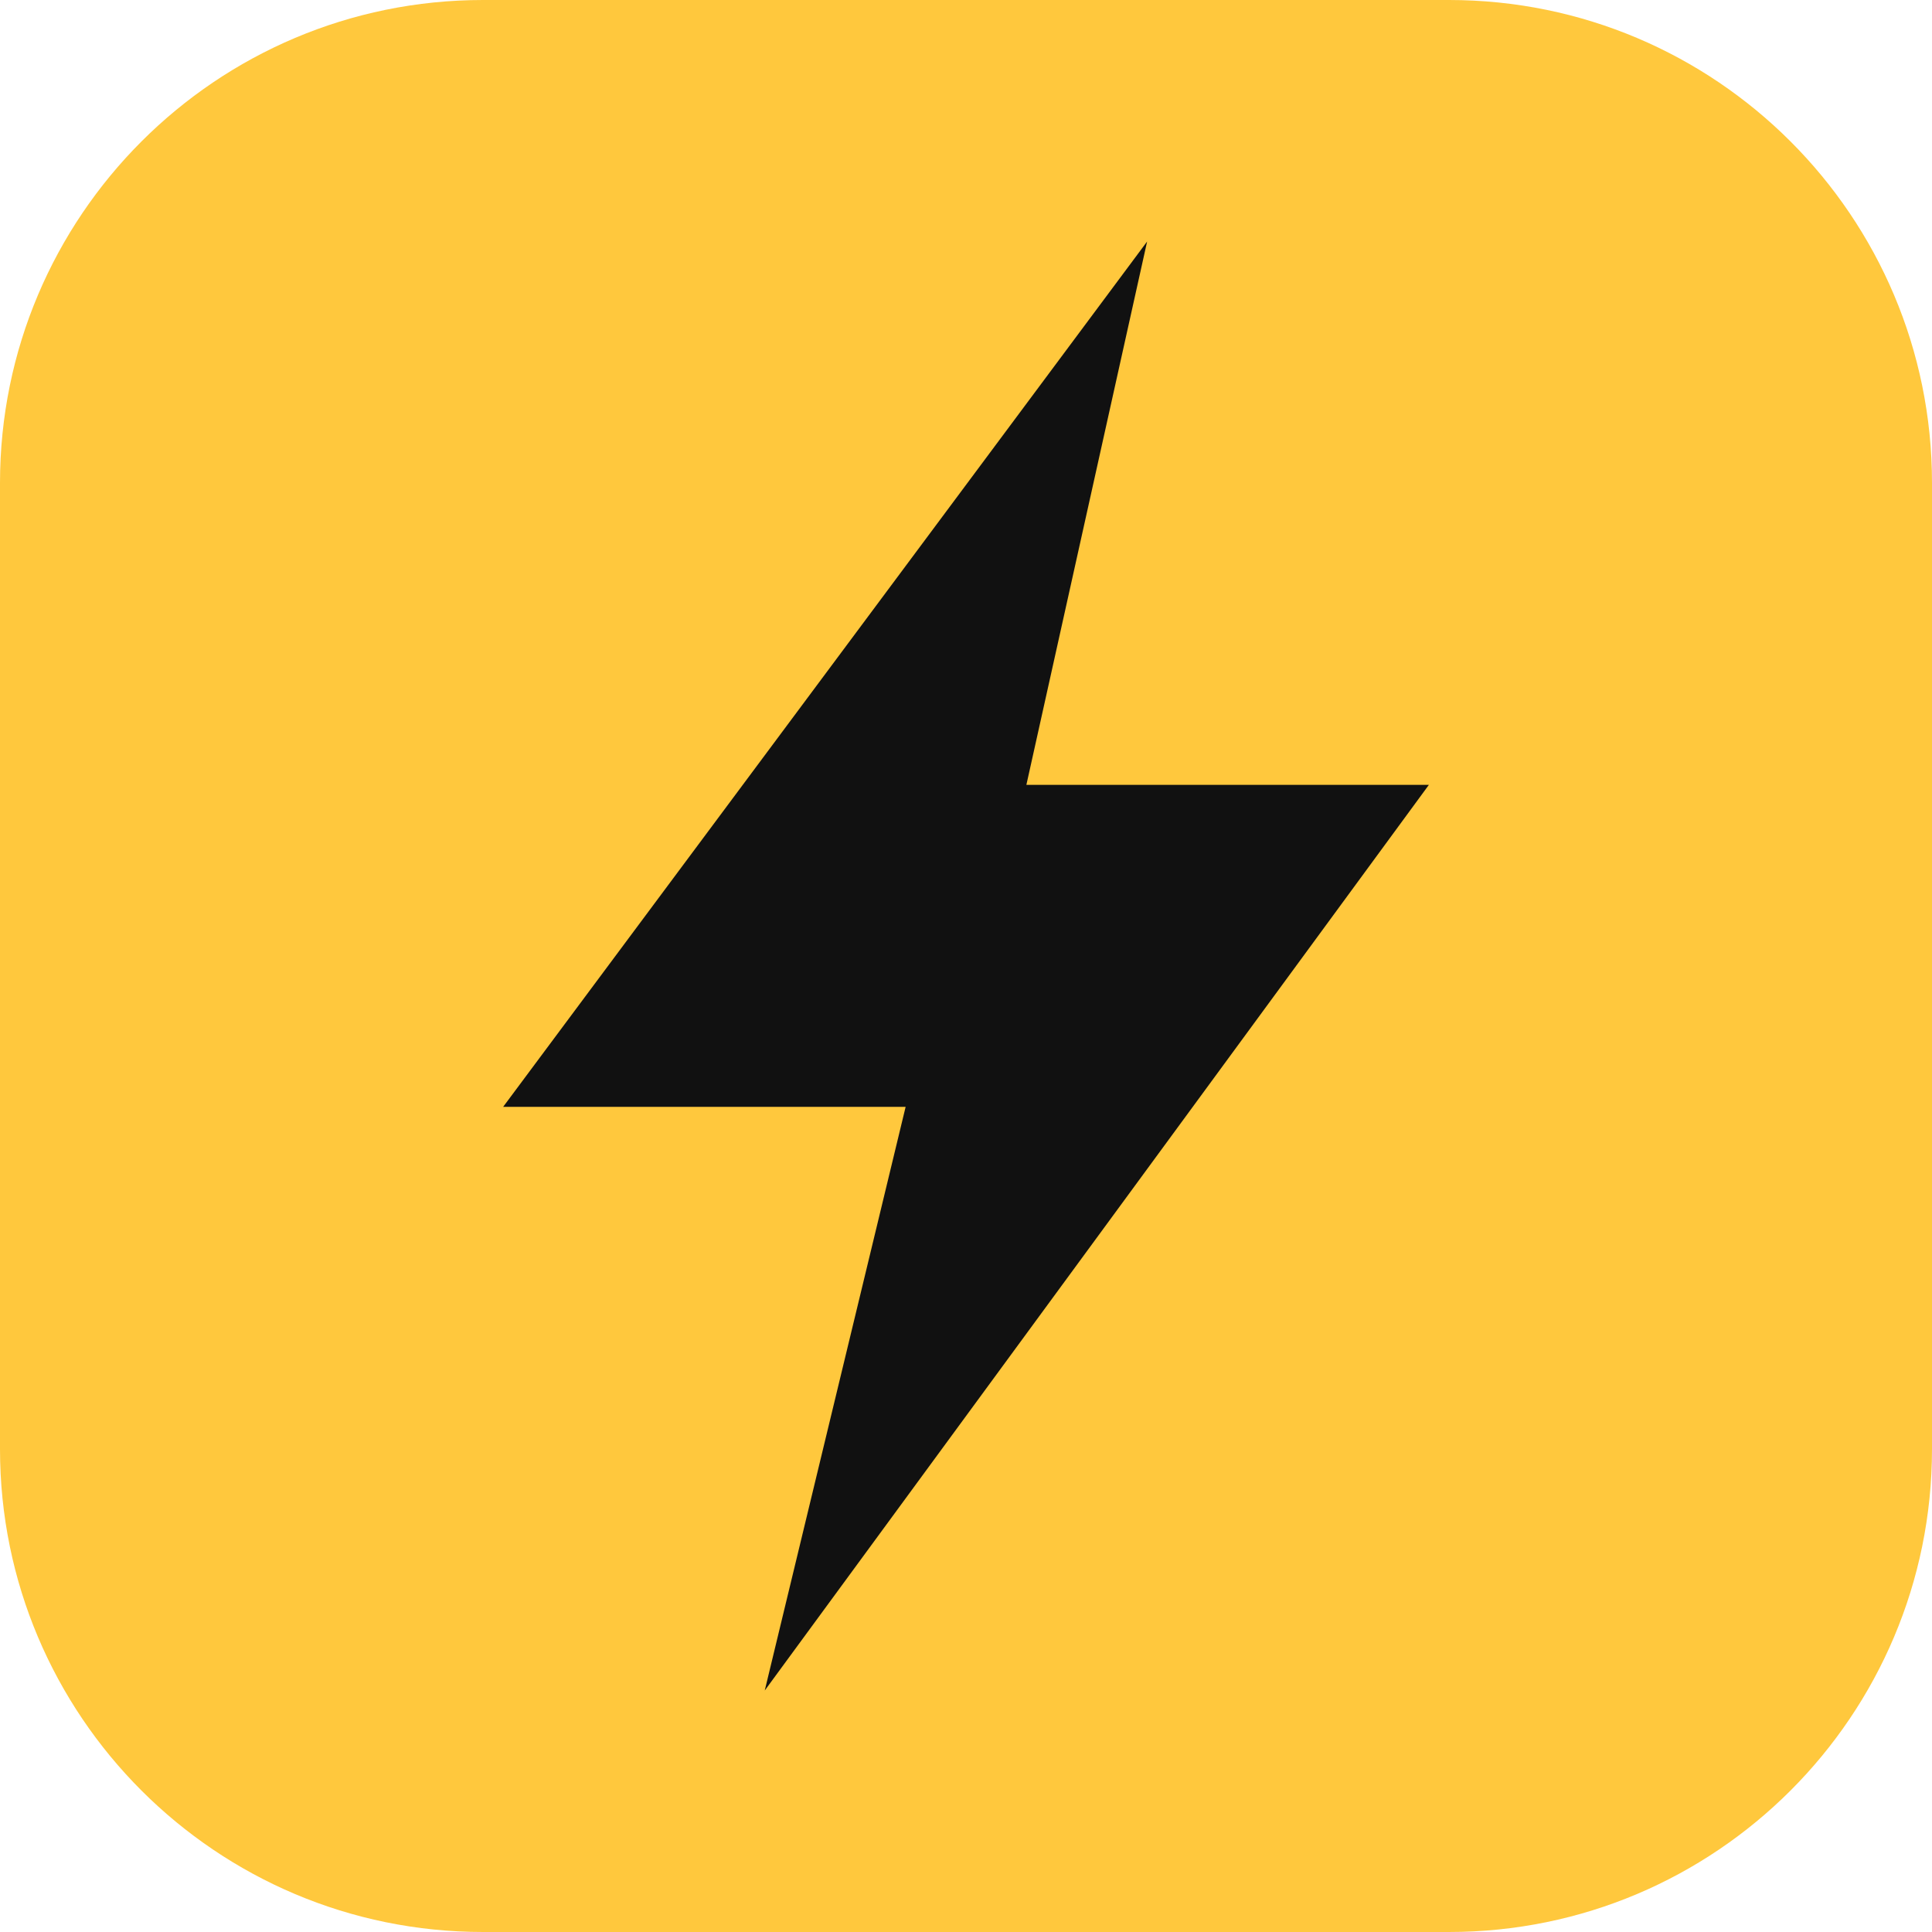
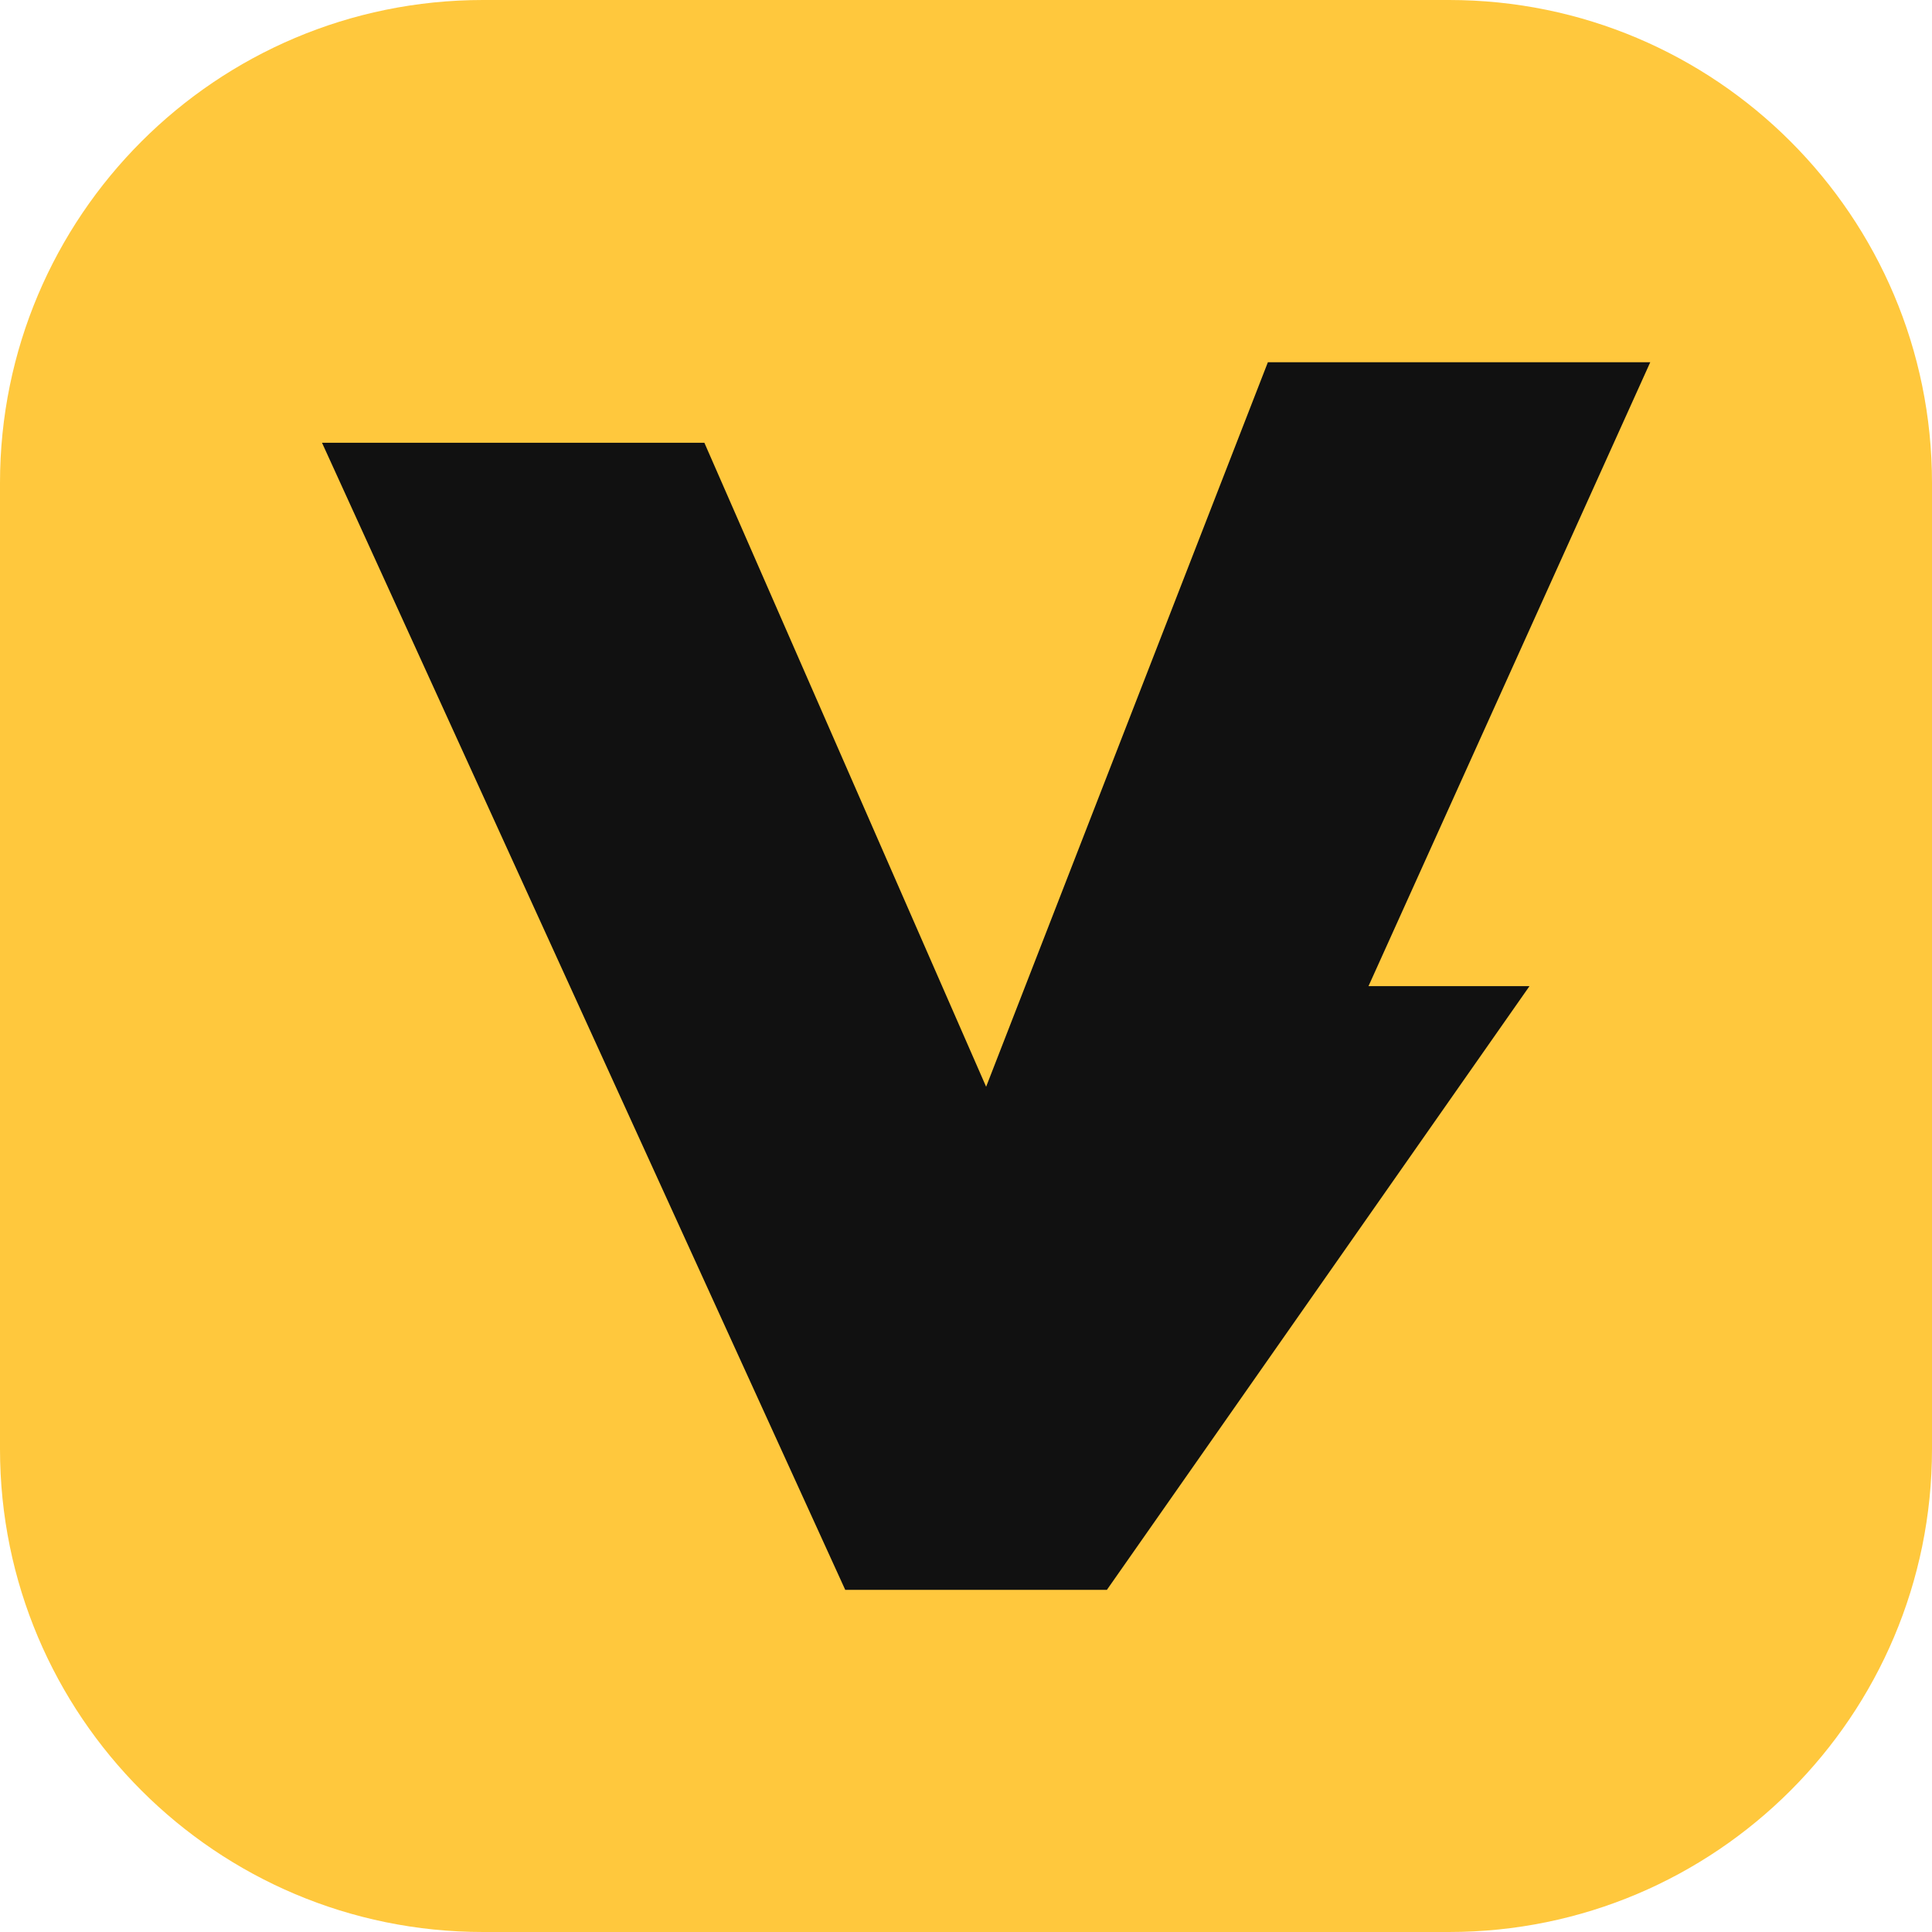
<svg xmlns="http://www.w3.org/2000/svg" viewBox="0 0 48 48">
  <rect width="48" height="48" rx="12" fill="#FFC83D" />
-   <path d="M28.5 6 L12.5 27.5 H22.5 L19 42 L35.5 19.5 H25.5 Z" fill="#111111" />
+   <path d="M8 11 H17.5 L24.5 27 L31.5 9 H41 L34 24.5 H38 L27.5 39.5 H21 Z" fill="#111111" transform="translate(24 24) scale(1) translate(-24 -24)" />
</svg>
